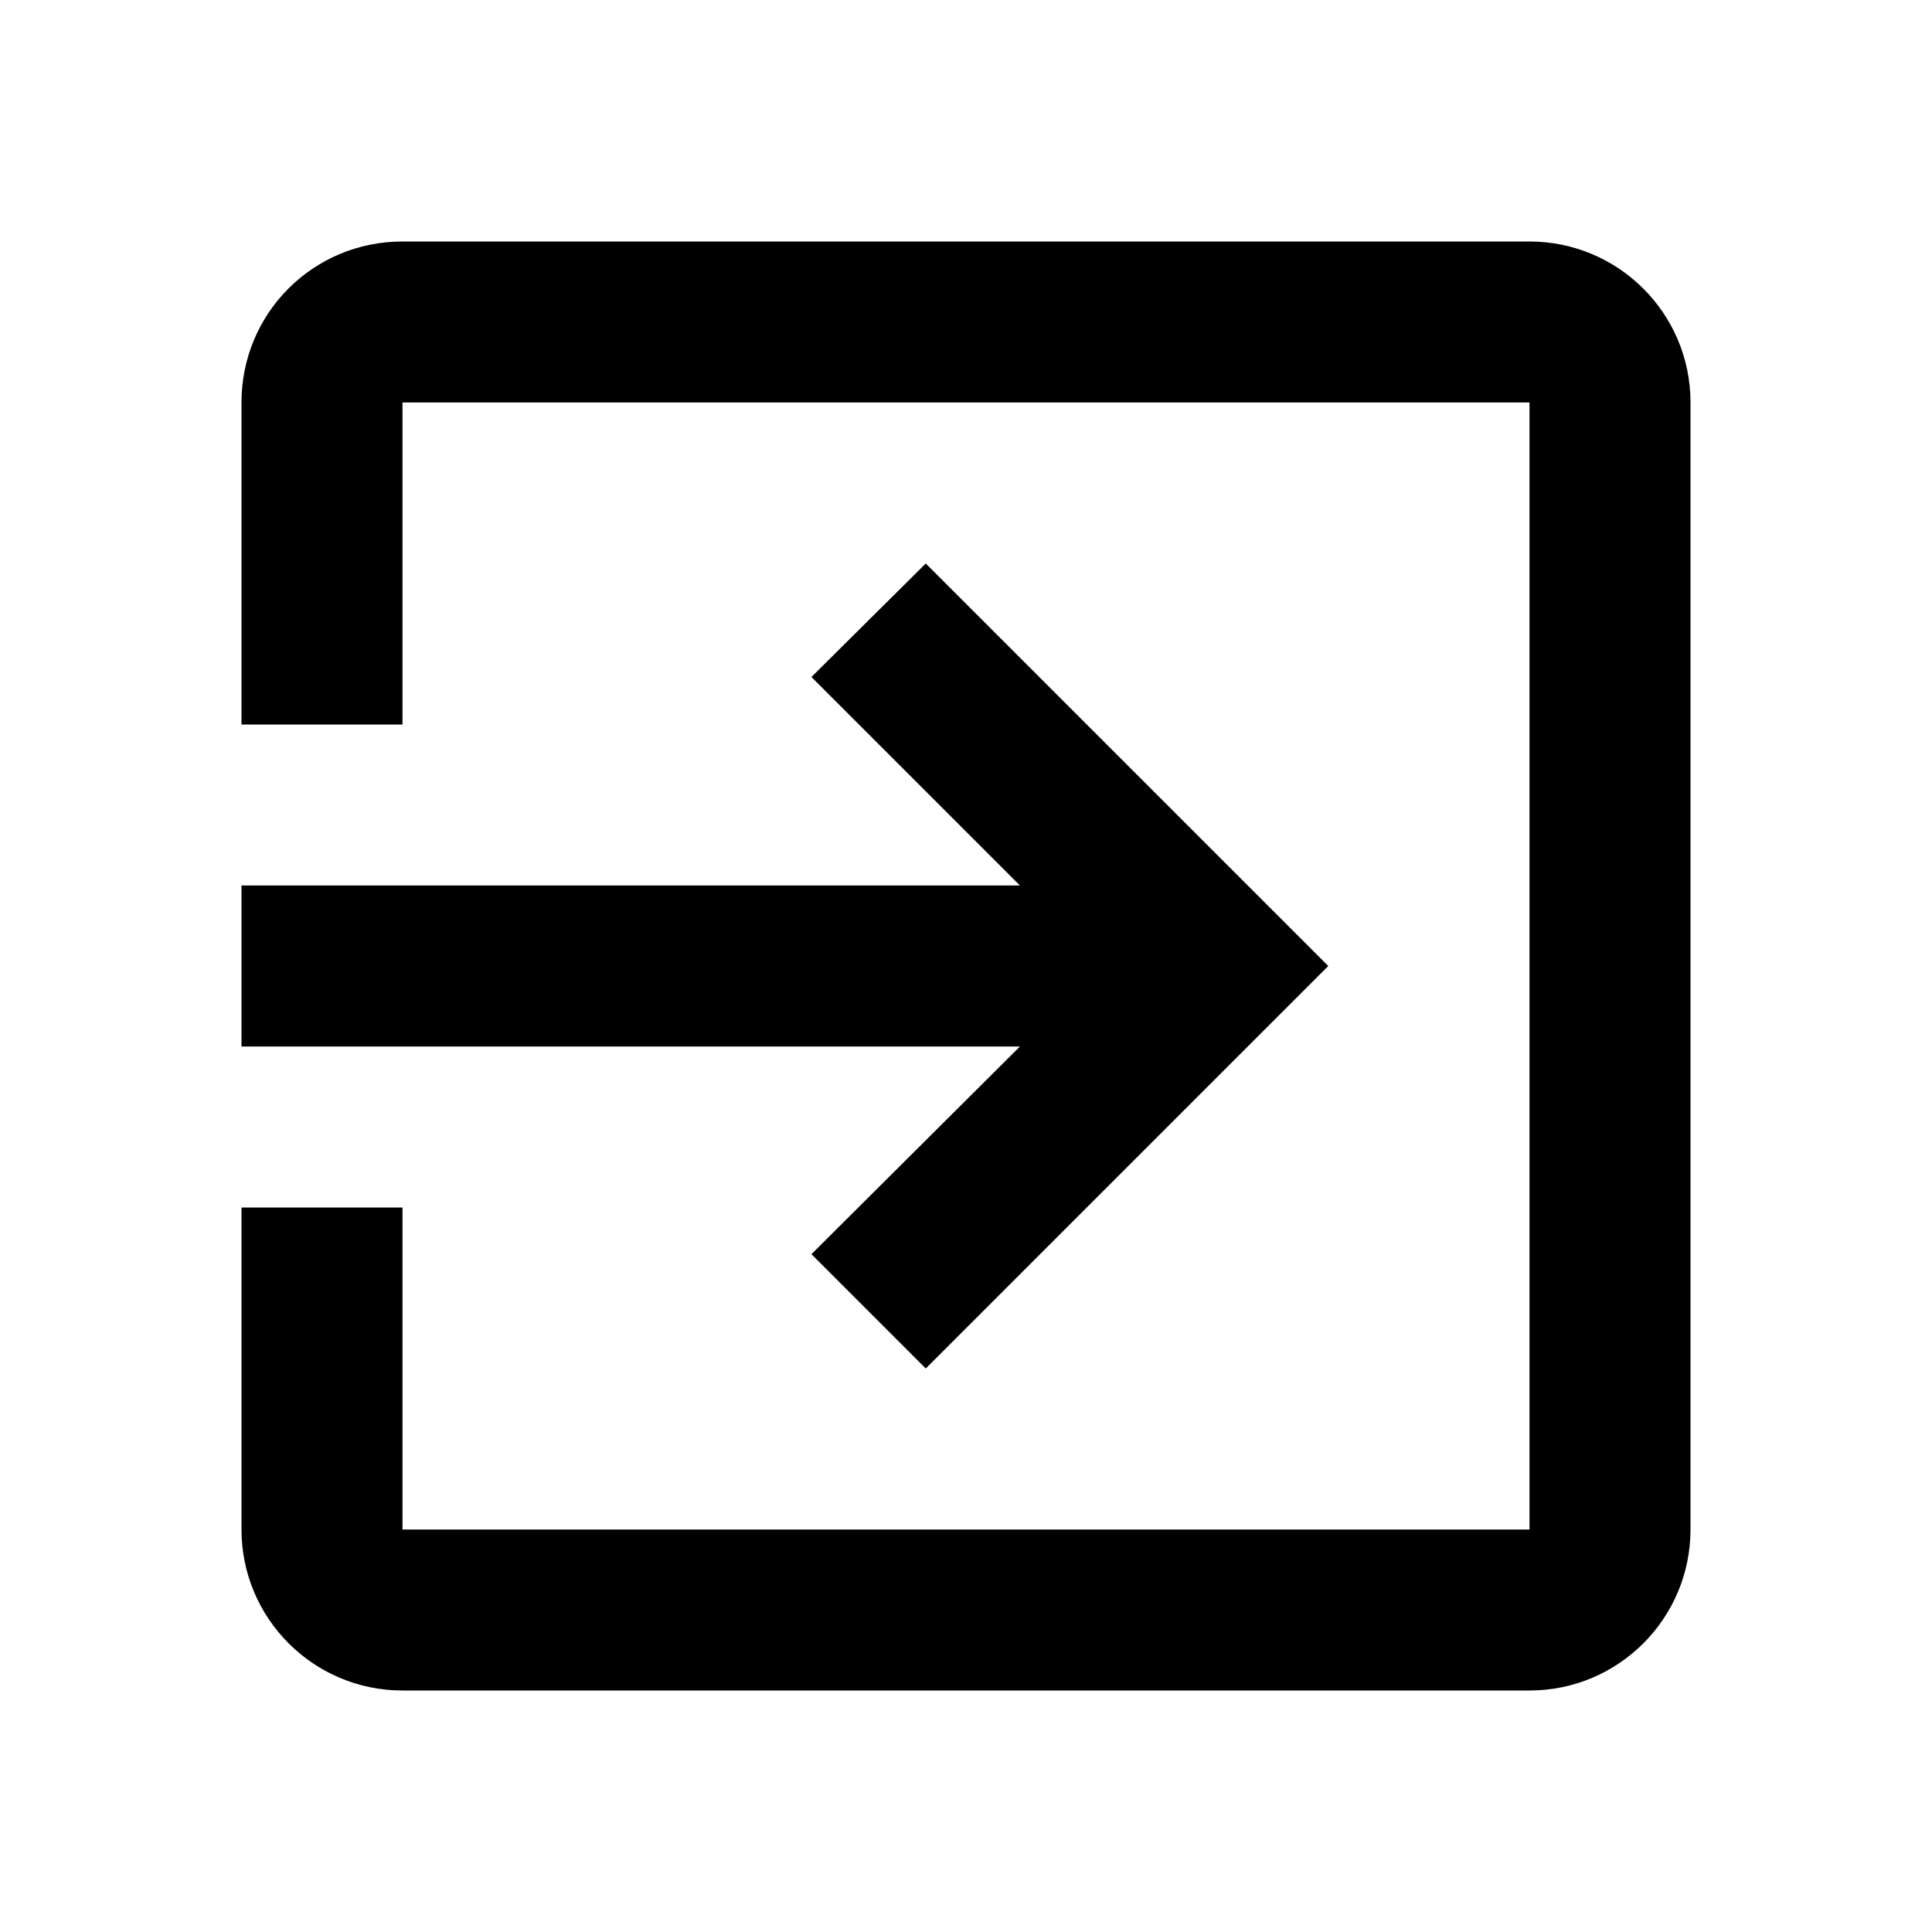
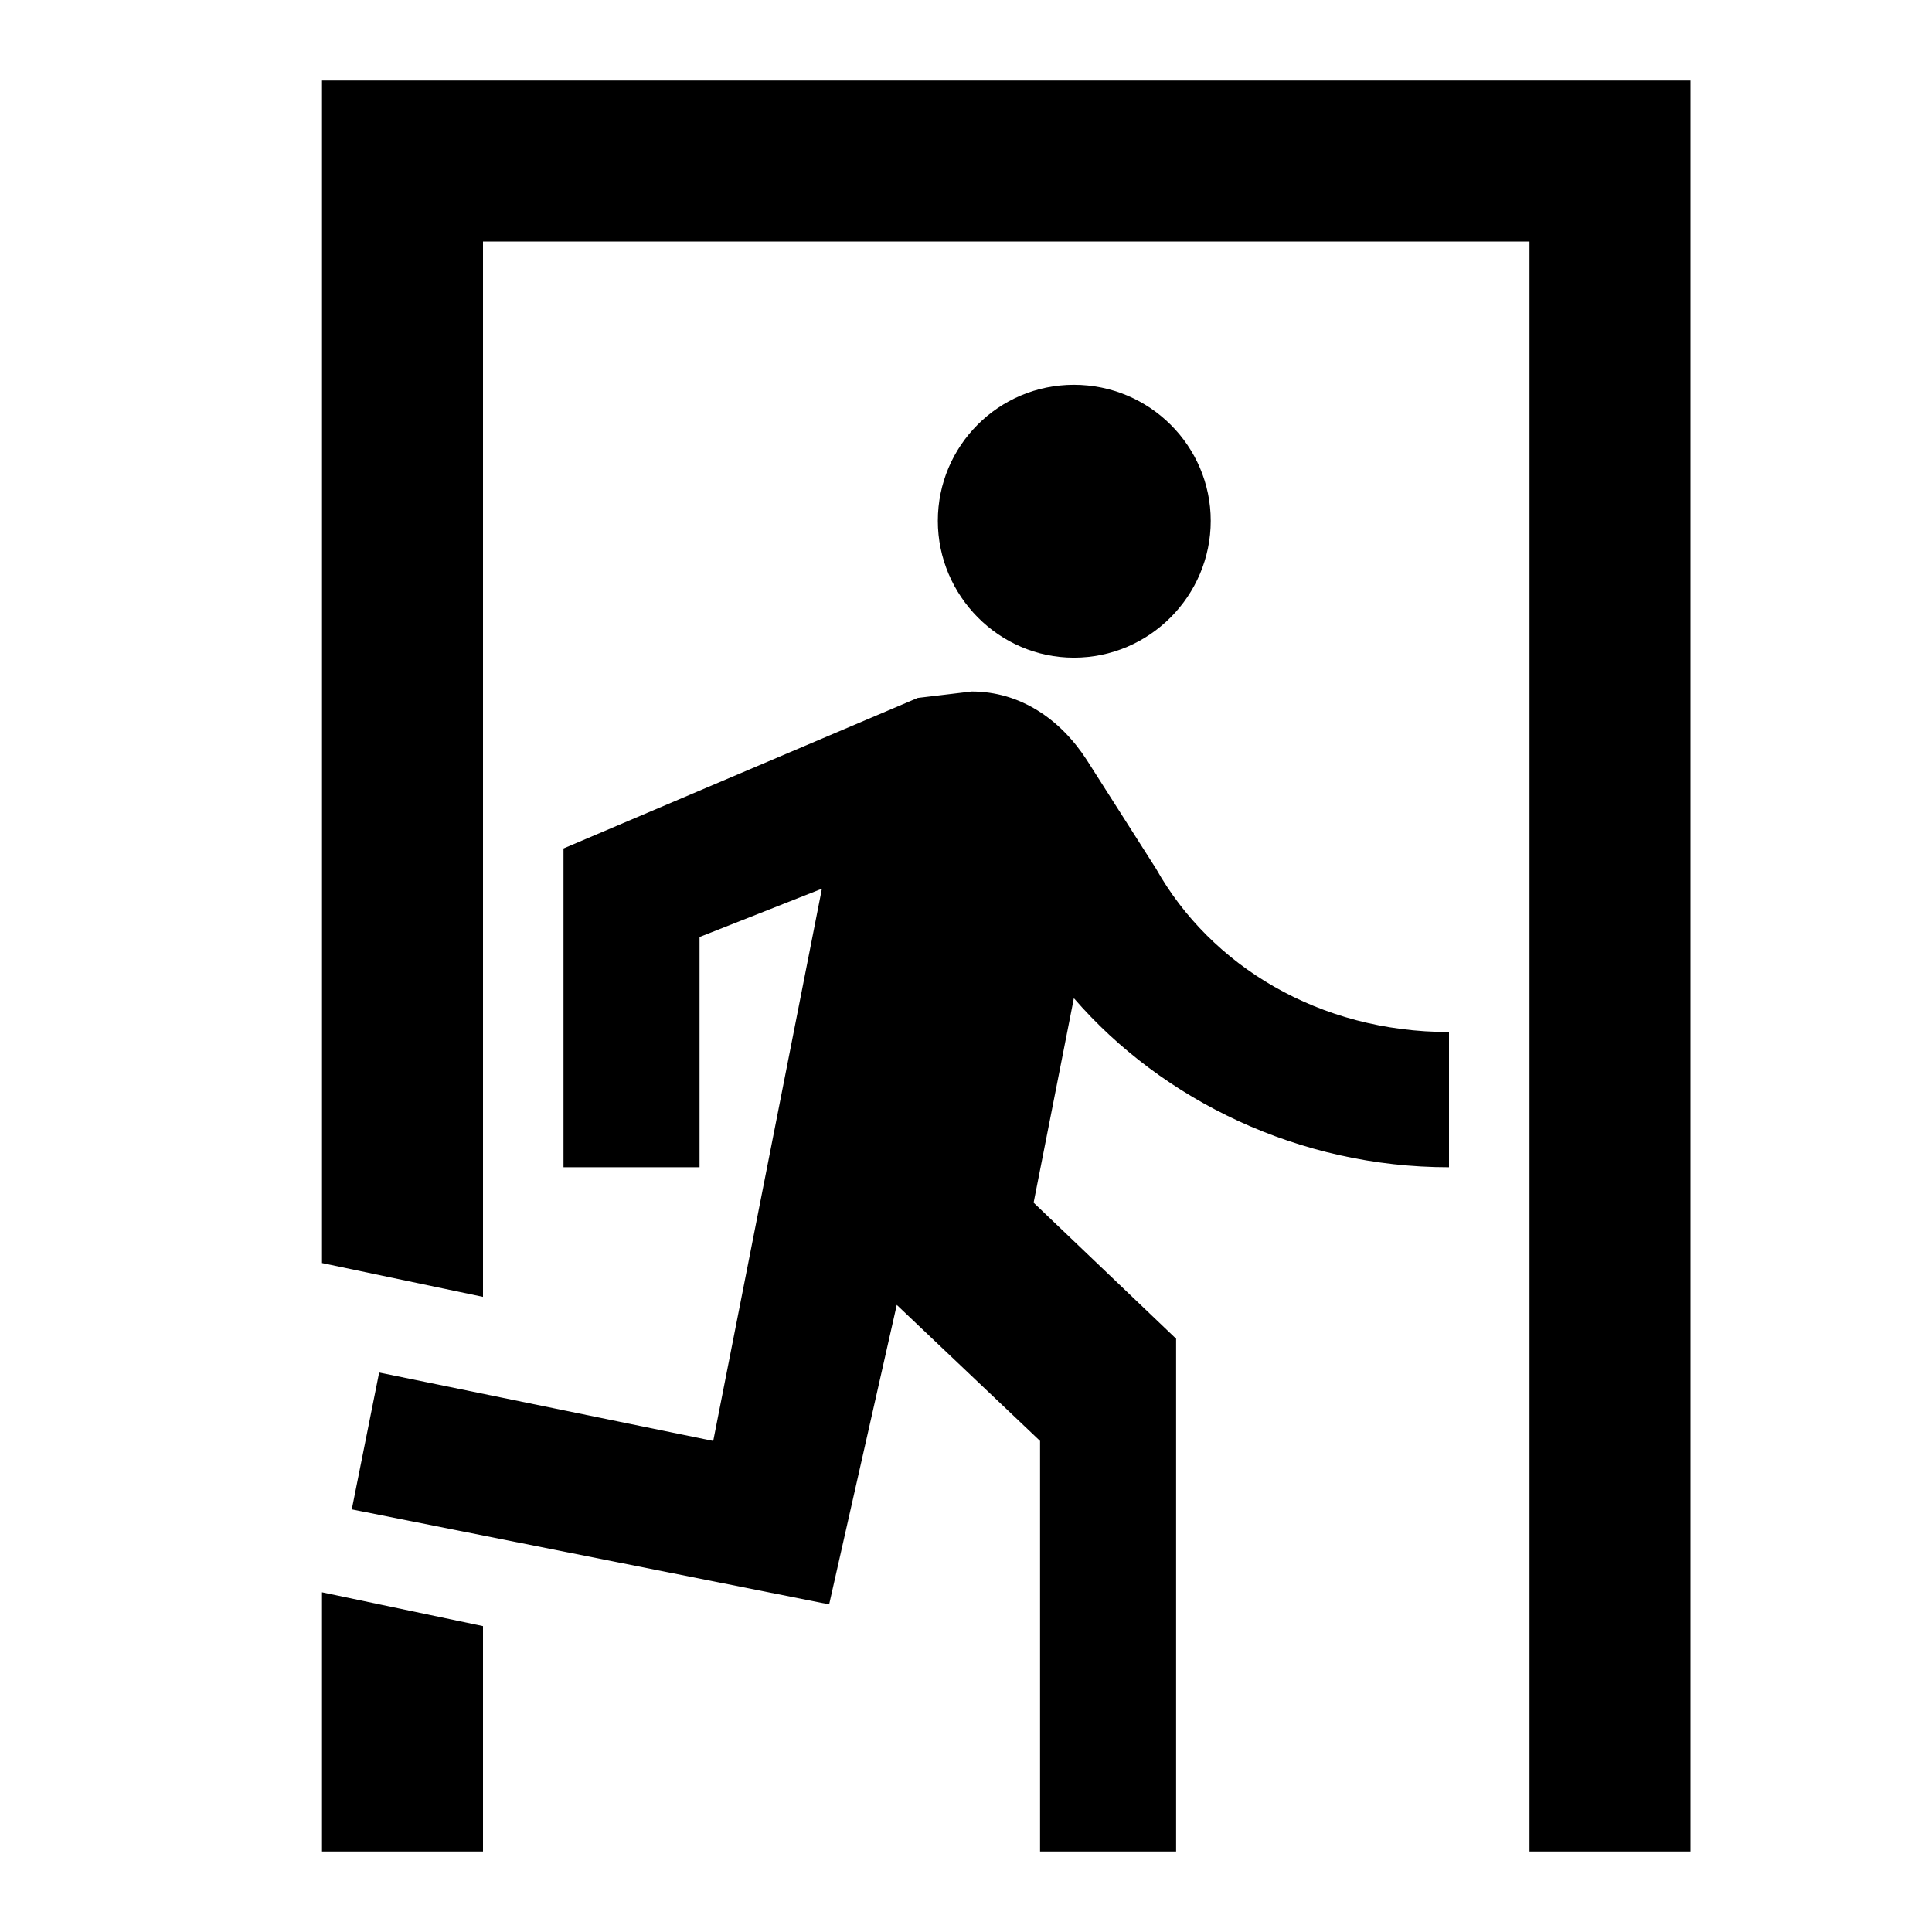
- <svg xmlns="http://www.w3.org/2000/svg" version="1.1" id="mdi-exit-to-app" width="24" height="24" viewBox="0 0 24 24">
-   <path d="M19,3H5C3.89,3 3,3.89 3,5V9H5V5H19V19H5V15H3V19A2,2 0 0,0 5,21H19A2,2 0 0,0 21,19V5C21,3.89 20.1,3 19,3M10.08,15.58L11.5,17L16.5,12L11.5,7L10.08,8.41L12.67,11H3V13H12.67L10.08,15.58Z" />
+ <svg xmlns="http://www.w3.org/2000/svg" version="1.1" id="mdi-exit-run" width="24" height="24" viewBox="0 0 24 24">
+   <path d="M13.34,8.17C12.41,8.17 11.65,7.4 11.65,6.47A1.69,1.69 0 0,1 13.34,4.78C14.28,4.78 15.04,5.54 15.04,6.47C15.04,7.4 14.28,8.17 13.34,8.17M10.3,19.93L4.37,18.75L4.71,17.05L8.86,17.9L10.21,11.04L8.69,11.64V14.5H7V10.54L11.4,8.67L12.07,8.59C12.67,8.59 13.17,8.93 13.5,9.44L14.36,10.79C15.04,12 16.39,12.82 18,12.82V14.5C16.14,14.5 14.44,13.67 13.34,12.4L12.84,14.94L14.61,16.63V23H12.92V17.9L11.14,16.21L10.3,19.93M21,23H19V3H6V16.11L4,15.69V1H21V23M6,23H4V19.78L6,20.2V23Z" />
</svg>
